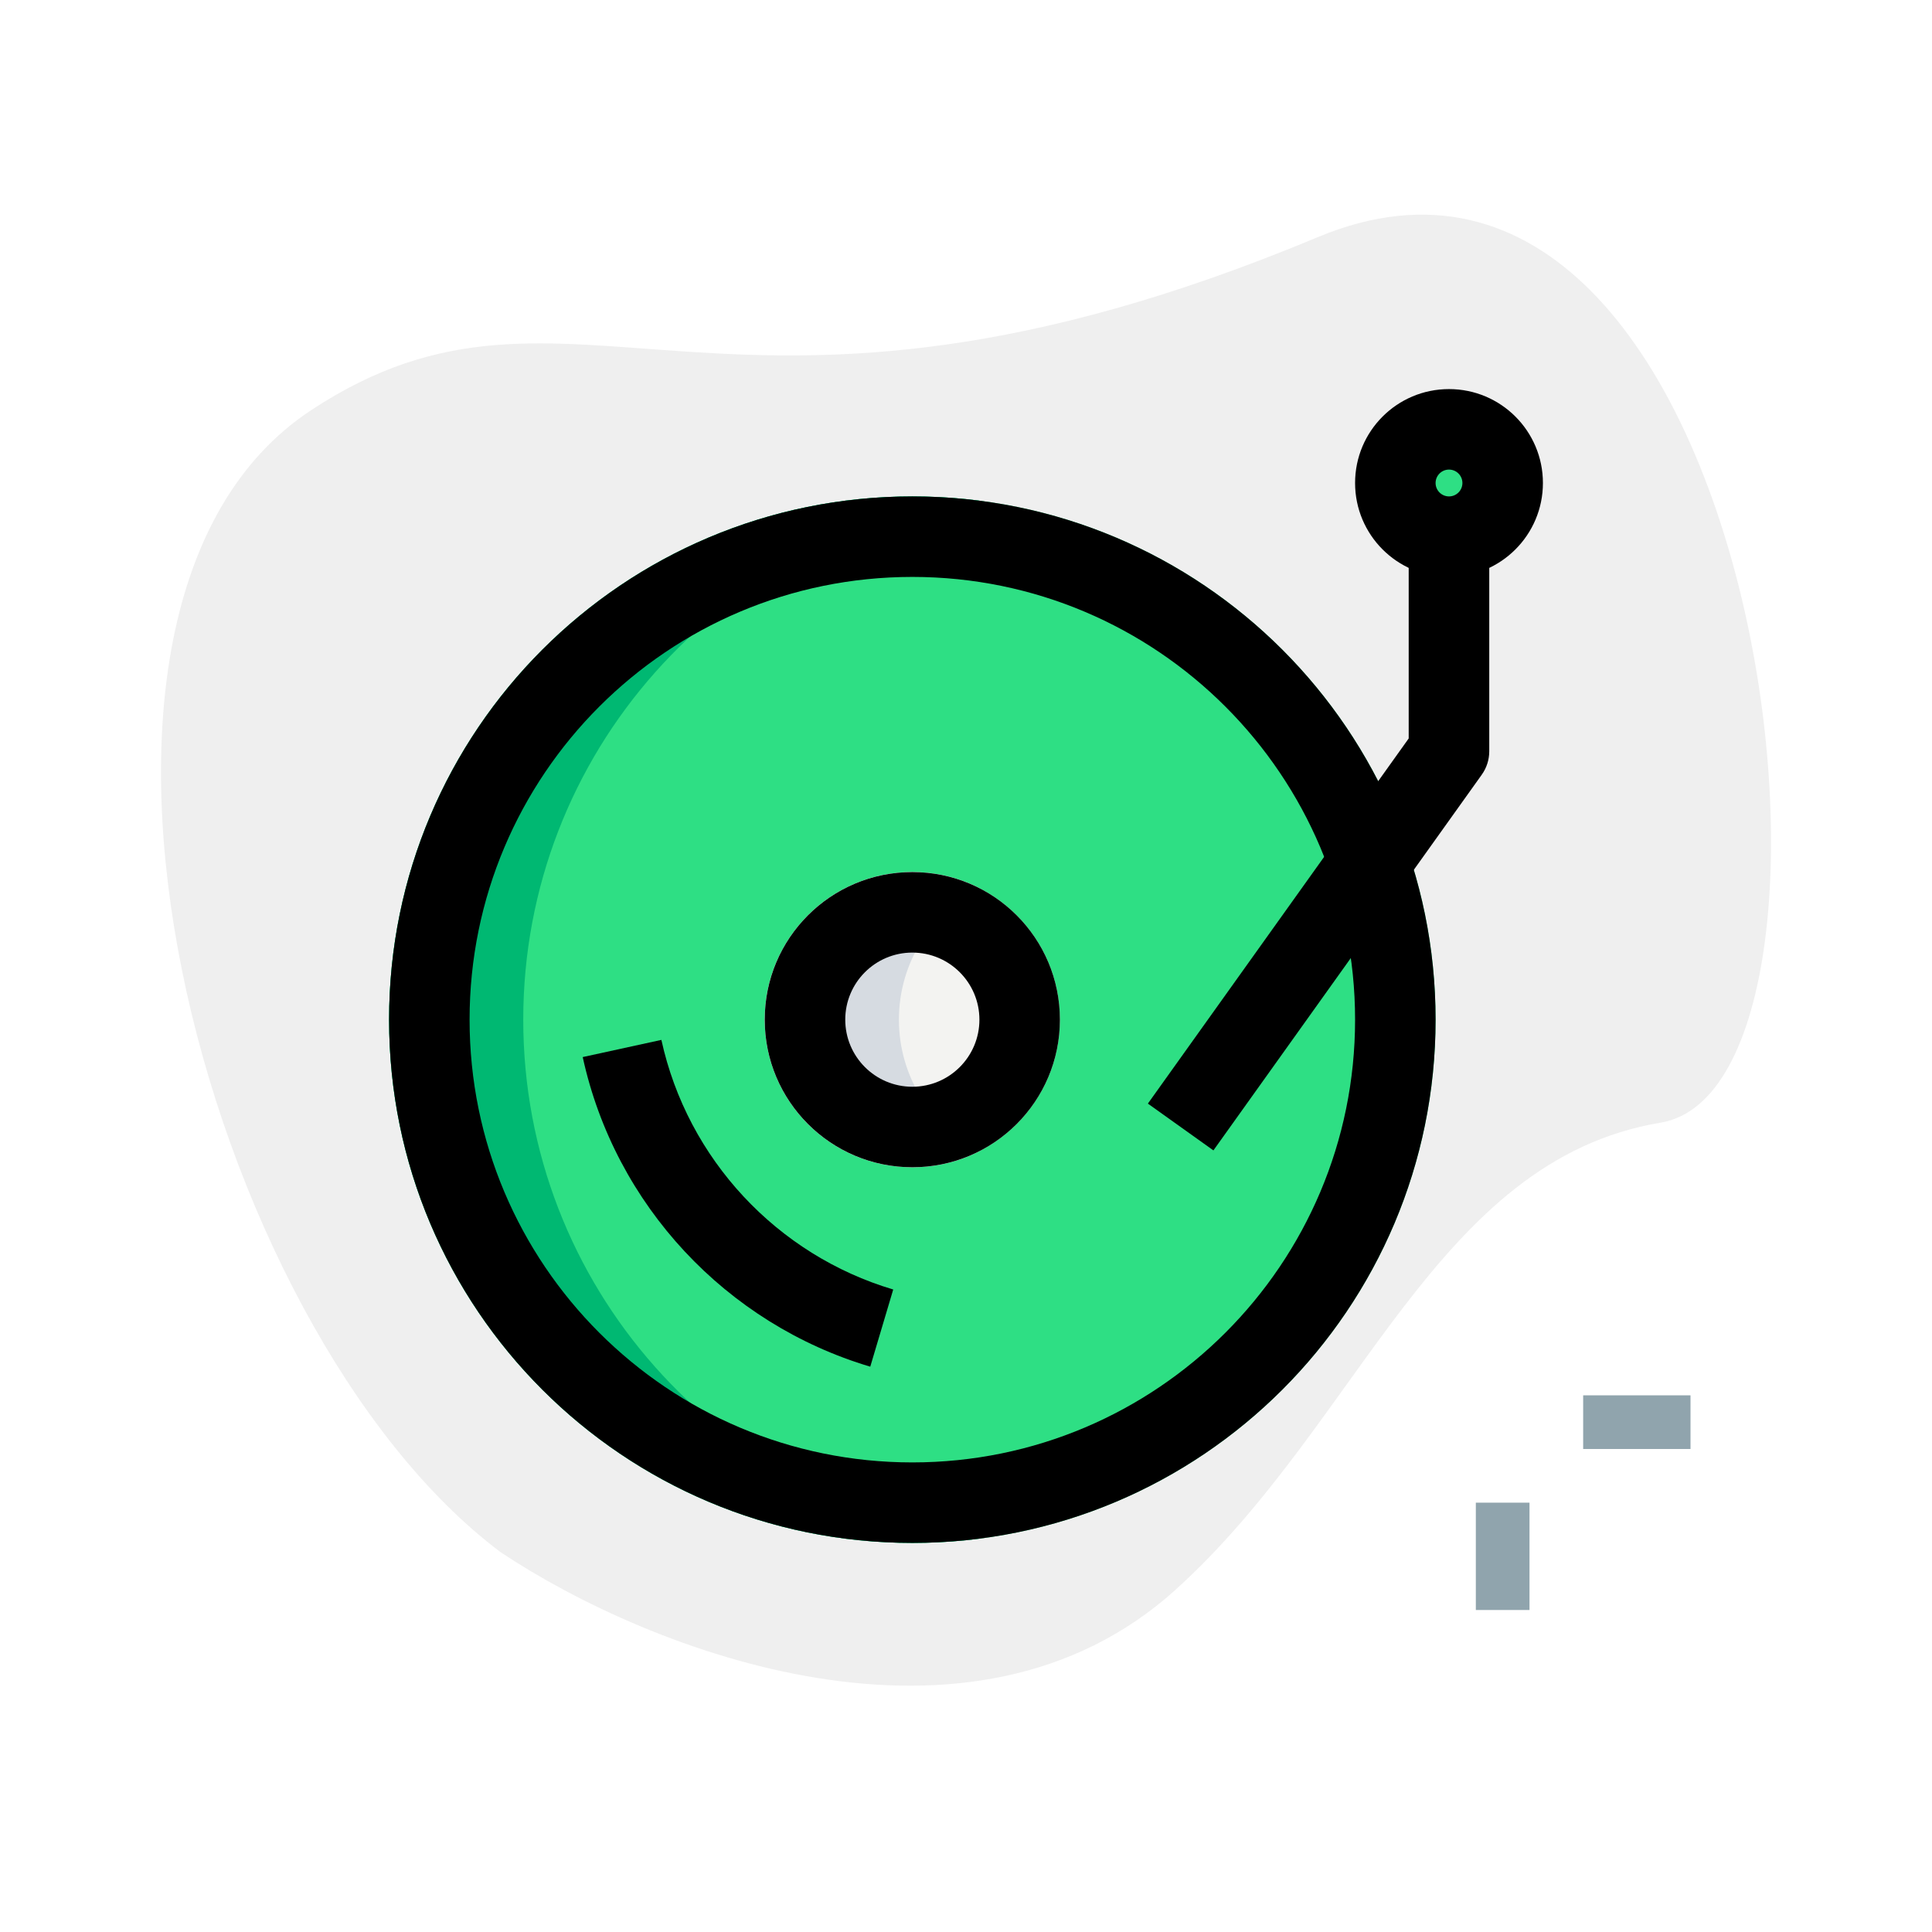
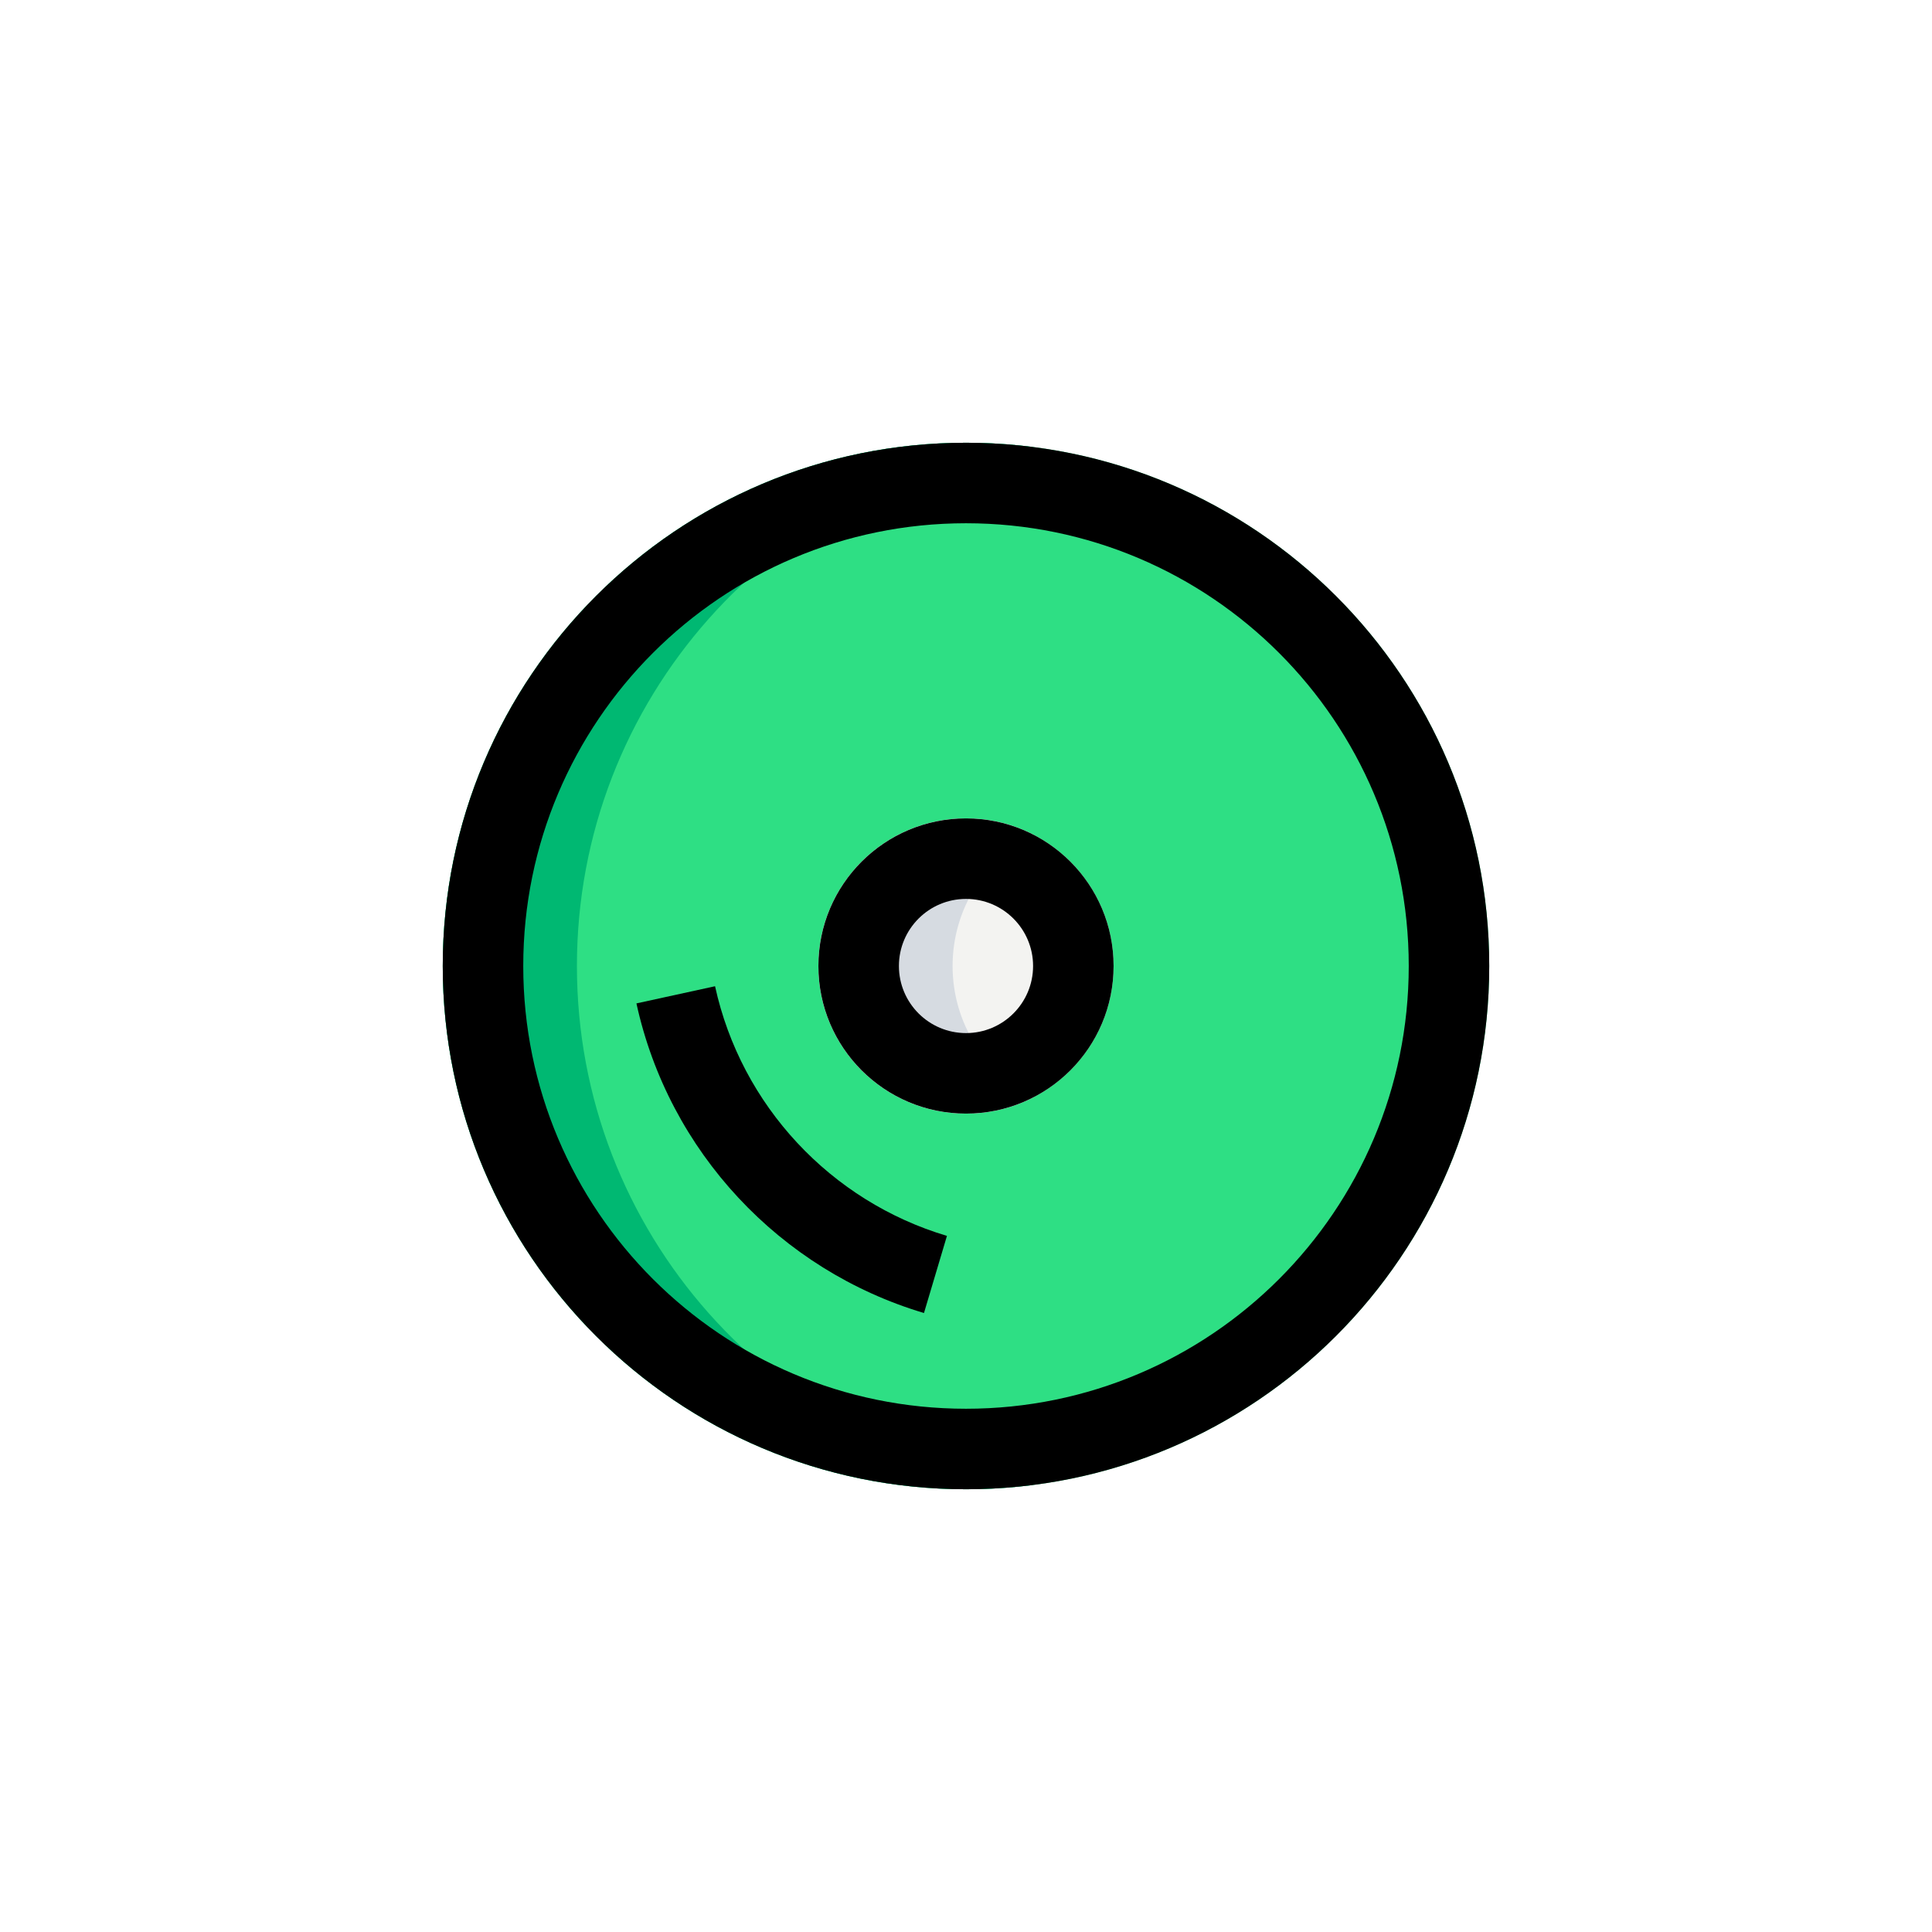
- <svg xmlns="http://www.w3.org/2000/svg" fill="none" height="512" viewBox="0 0 36 36" width="512">
-   <path d="m21.905 29.623c-3.824 3.453-9.78 1.164-12.575-.699-5.589-4.192-9.068-17.627-3.537-21.278 4.89-3.228 7.685 1.397 18.764-3.228 8.323-3.474 10.578 15.803 6.386 16.501-4.192.699-5.589 5.589-9.038 8.703z" fill="#efefef" />
-   <path d="m17 9.25c-5.385 0-9.75 4.365-9.75 9.75s4.365 9.75 9.75 9.75 9.75-4.365 9.75-9.75-4.365-9.75-9.75-9.75z" fill="#2edf84" />
-   <path clip-rule="evenodd" d="m7.25 19c0-5.385 4.365-9.75 9.75-9.75.423 0 .841.027 1.25.079-4.794.614-8.5 4.709-8.5 9.671s3.706 9.057 8.5 9.671c-.409.052-.827.079-1.25.079-5.385 0-9.75-4.365-9.75-9.75z" fill="#00b872" fill-rule="evenodd" />
-   <path d="m17 16.25c-1.519 0-2.75 1.231-2.75 2.75s1.231 2.75 2.75 2.75 2.75-1.231 2.75-2.75-1.231-2.75-2.75-2.75z" fill="#f3f3f1" />
-   <path clip-rule="evenodd" d="m14.25 19c0-1.519 1.231-2.75 2.75-2.75.45 0 .875.108 1.25.3-.89.455-1.5 1.381-1.5 2.45s.61 1.995 1.5 2.45c-.375.192-.8.3-1.25.3-1.519 0-2.75-1.231-2.75-2.75z" fill="#d6dbe1" fill-rule="evenodd" />
-   <path clip-rule="evenodd" d="m17 10.75c-4.556 0-8.25 3.694-8.25 8.25s3.694 8.25 8.25 8.25 8.25-3.694 8.25-8.25-3.694-8.25-8.25-8.25zm-9.75 8.25c0-5.385 4.365-9.75 9.75-9.75s9.75 4.365 9.75 9.75-4.365 9.75-9.75 9.75-9.75-4.365-9.75-9.75z" fill="#000" fill-rule="evenodd" />
-   <path clip-rule="evenodd" d="m17 17.75c-.69 0-1.25.56-1.25 1.25s.56 1.25 1.25 1.25 1.25-.56 1.25-1.25-.56-1.25-1.25-1.25zm-2.75 1.25c0-1.519 1.231-2.75 2.75-2.75s2.75 1.231 2.75 2.75-1.231 2.75-2.75 2.75-2.75-1.231-2.75-2.75z" fill="#000" fill-rule="evenodd" />
-   <path d="m28 9c0 .552-.448 1-1 1s-1-.448-1-1 .448-1 1-1 1 .448 1 1z" fill="#2edf84" />
-   <g clip-rule="evenodd" fill-rule="evenodd">
-     <path d="m27 8.75c-.138 0-.25.112-.25.25s.112.25.25.25.25-.112.25-.25-.112-.25-.25-.25zm-1.75.25c0-.967.783-1.75 1.75-1.75s1.75.783 1.75 1.75-.783 1.75-1.75 1.75-1.75-.783-1.75-1.75z" fill="#000" />
-     <path d="m12.324 19.377c.486 2.224 2.158 4.008 4.32 4.651l-.428 1.438c-2.682-.798-4.755-3.007-5.358-5.769z" fill="#000" />
-     <path d="m27.75 10v4c0 .156-.049.309-.14.436l-5 7-1.221-.872 4.86-6.804v-3.76z" fill="#000" />
-     <path d="m29.5 26h2v1h-2z" fill="#90a4ad" />
-     <path d="m28.5 28v2h-1v-2z" fill="#90a4ad" />
+ <svg xmlns="http://www.w3.org/2000/svg" width="360px" height="360px" viewBox="0 0 36 36" version="1.1">
+   <path id="路径" d="M18 8.25 C12.615 8.25 8.25 12.615 8.25 18 8.25 23.385 12.615 27.75 18 27.75 23.385 27.75 27.75 23.385 27.75 18 27.75 12.615 23.385 8.25 18 8.25 Z" fill="#2edf84" fill-opacity="1" stroke="none" />
+   <path id="路径-1" d="M8.25 18 C8.25 12.615 12.615 8.25 18 8.25 18.424 8.25 18.841 8.277 19.25 8.329 14.456 8.943 10.75 13.039 10.75 18 10.75 22.961 14.456 27.057 19.25 27.671 18.841 27.723 18.424 27.75 18 27.75 12.615 27.75 8.25 23.385 8.25 18 Z" fill="#00b872" fill-opacity="1" stroke="none" />
+   <path id="路径-2" d="M18 15.25 C16.481 15.25 15.25 16.481 15.25 18 15.25 19.519 16.481 20.75 18 20.75 19.519 20.75 20.75 19.519 20.75 18 20.75 16.481 19.519 15.25 18 15.25 Z" fill="#f3f3f1" fill-opacity="1" stroke="none" />
+   <path id="路径-3" d="M15.25 18 C15.25 16.481 16.481 15.25 18 15.25 18.45 15.25 18.875 15.358 19.25 15.55 18.36 16.005 17.75 16.931 17.75 18 17.75 19.069 18.36 19.995 19.25 20.45 18.875 20.642 18.45 20.75 18 20.75 16.481 20.75 15.25 19.519 15.25 18 Z" fill="#d6dbe1" fill-opacity="1" stroke="none" />
+   <path id="路径-4" d="M18 9.75 C13.444 9.75 9.75 13.444 9.75 18 9.75 22.556 13.444 26.25 18 26.25 22.556 26.25 26.25 22.556 26.25 18 26.25 13.444 22.556 9.75 18 9.75 Z M8.25 18 C8.25 12.615 12.615 8.25 18 8.25 23.385 8.25 27.75 12.615 27.75 18 27.75 23.385 23.385 27.75 18 27.75 12.615 27.75 8.25 23.385 8.25 18 Z" fill="#000000" fill-opacity="1" stroke="none" />
+   <path id="路径-5" d="M18 16.75 C17.31 16.75 16.75 17.31 16.75 18 16.75 18.69 17.31 19.25 18 19.25 18.69 19.25 19.25 18.69 19.25 18 19.25 17.31 18.69 16.75 18 16.75 Z M15.25 18 C15.25 16.481 16.481 15.25 18 15.25 19.519 15.25 20.75 16.481 20.75 18 20.75 19.519 19.519 20.75 18 20.75 16.481 20.75 15.25 19.519 15.25 18 Z" fill="#000000" fill-opacity="1" stroke="none" />
+   <g id="group">
+     <path id="路径-6" d="M13.324 18.377 C13.81 20.602 15.483 22.385 17.645 23.029 L17.217 24.466 C14.535 23.668 12.462 21.459 11.859 18.697 Z" fill="#000000" fill-opacity="1" stroke="none" />
  </g>
</svg>
